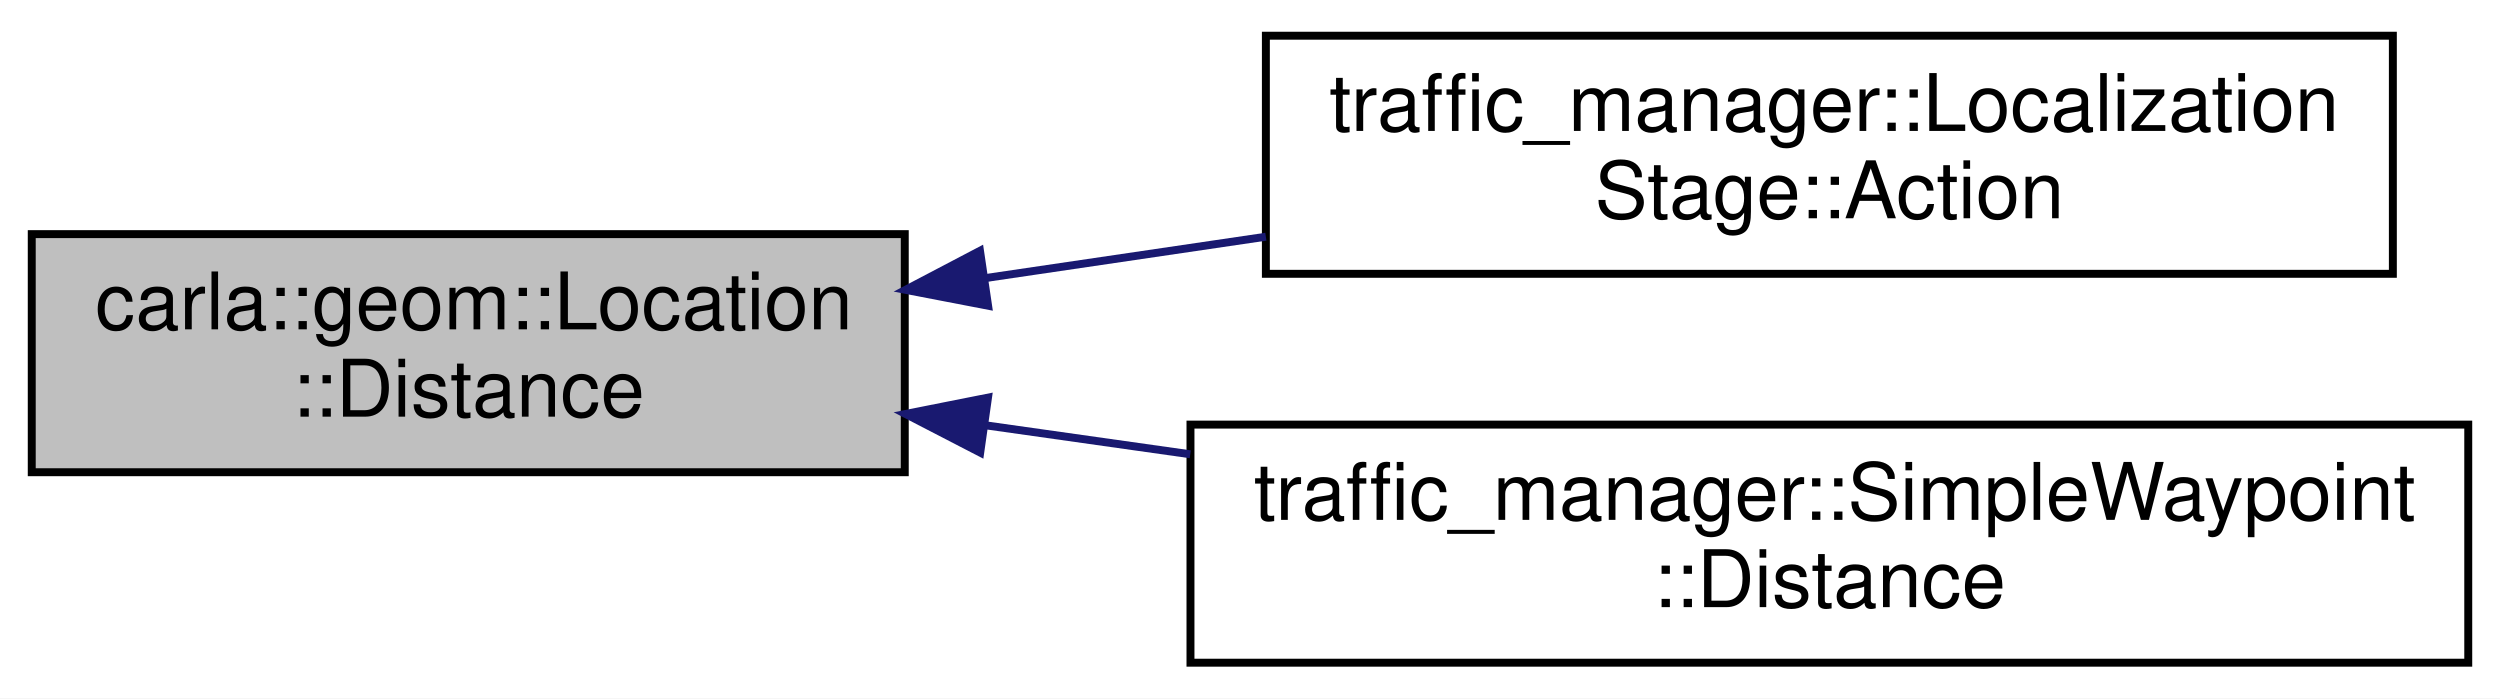
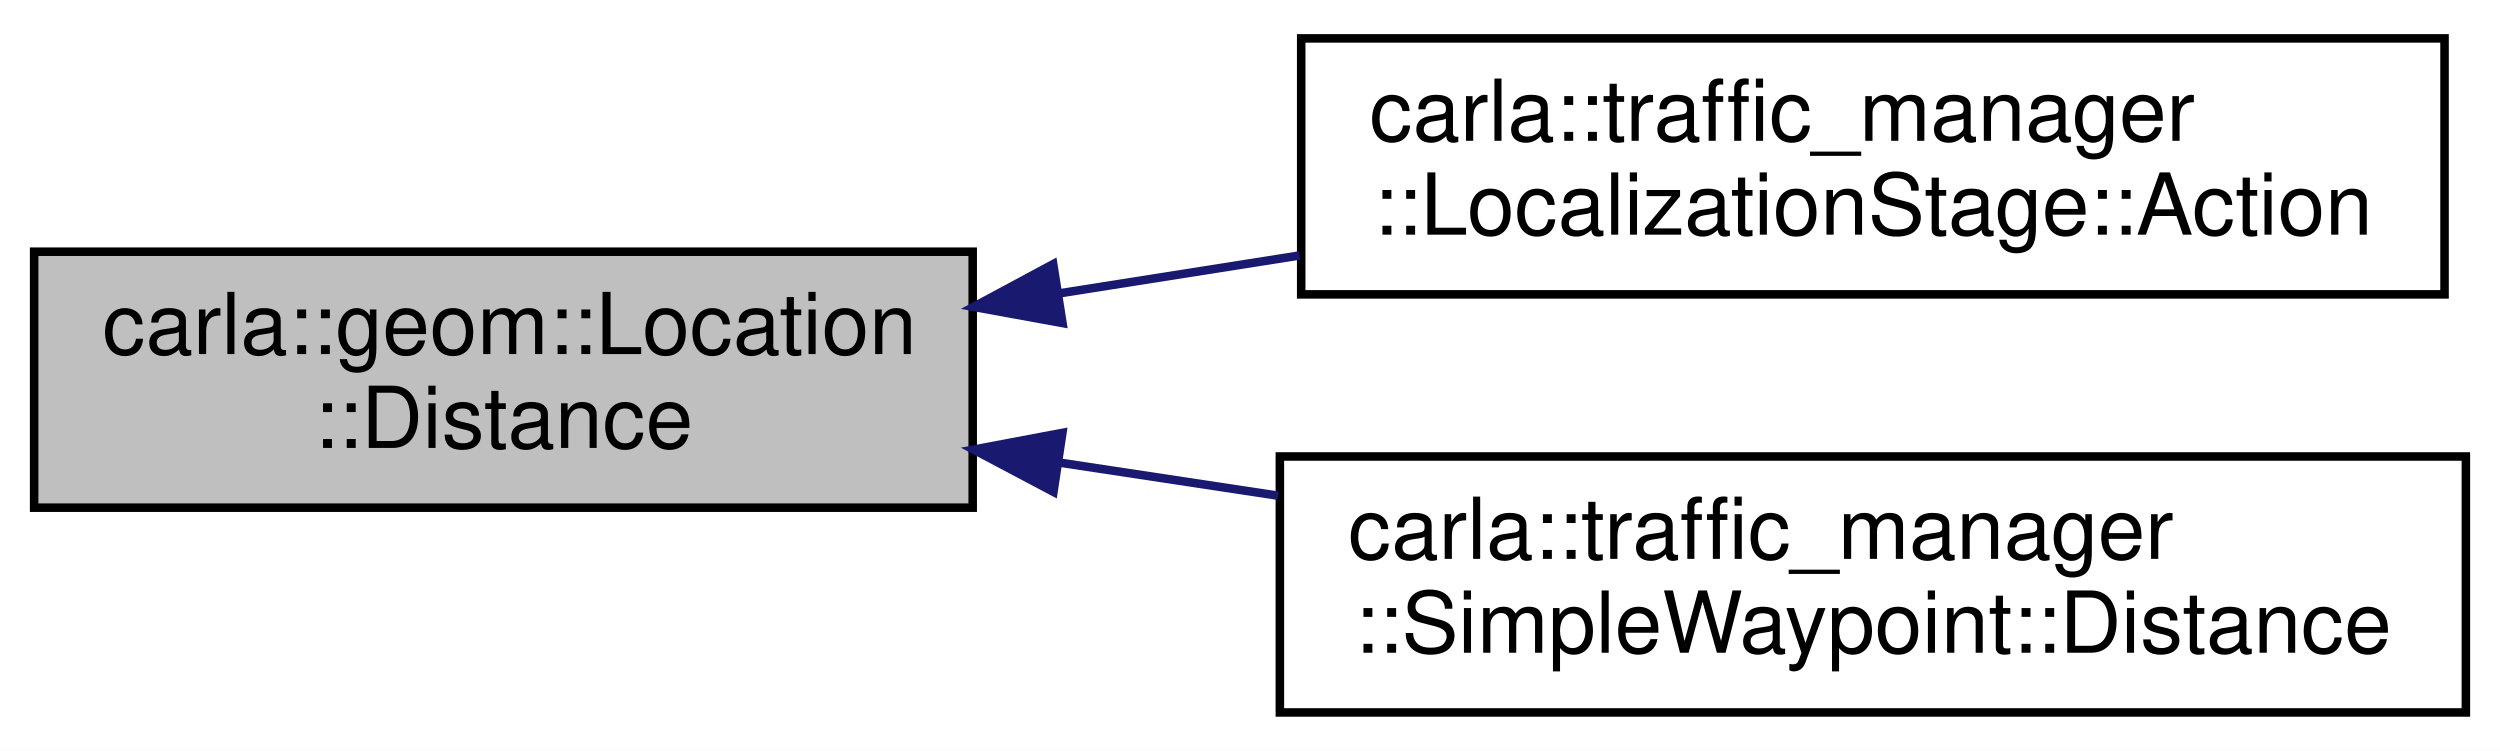
- <svg xmlns="http://www.w3.org/2000/svg" xmlns:xlink="http://www.w3.org/1999/xlink" width="315pt" height="88pt" viewBox="0.00 0.00 315.00 88.00">
+ <svg xmlns="http://www.w3.org/2000/svg" xmlns:xlink="http://www.w3.org/1999/xlink" width="293pt" height="88pt" viewBox="0.00 0.00 293.00 88.00">
  <g id="graph0" class="graph" transform="scale(1 1) rotate(0) translate(4 84)">
-     <polygon fill="white" stroke="none" points="-4,4 -4,-84 311,-84 311,4 -4,4" />
+     <polygon fill="white" stroke="none" points="-4,4 -4,-84 289,-84 289,4 -4,4" />
    <g id="node1" class="node">
      <polygon fill="#bfbfbf" stroke="black" points="0,-24.5 0,-54.5 110,-54.5 110,-24.5 0,-24.5" />
      <text text-anchor="start" x="8" y="-42.5" font-family="Helvetica,sans-Serif" font-size="10.00">carla::geom::Location</text>
      <text text-anchor="middle" x="55" y="-31.5" font-family="Helvetica,sans-Serif" font-size="10.00">::Distance</text>
    </g>
    <g id="node2" class="node">
      <g id="a_node2">
-         <a xlink:href="../../db/dbc/classtraffic__manager_1_1LocalizationStage.html#aaa06b11575bbfa45b3eb7618734ef83b" target="_top" xlink:title="Implement this method with logic to process data inside the stage. ">
-           <polygon fill="white" stroke="black" points="155.5,-49.5 155.5,-79.5 297.5,-79.5 297.5,-49.5 155.5,-49.5" />
-           <text text-anchor="start" x="163.5" y="-67.5" font-family="Helvetica,sans-Serif" font-size="10.00">traffic_manager::Localization</text>
-           <text text-anchor="middle" x="226.5" y="-56.5" font-family="Helvetica,sans-Serif" font-size="10.00">Stage::Action</text>
+         <a xlink:href="../../d6/da2/classcarla_1_1traffic__manager_1_1LocalizationStage.html#a5d4109a46221cba4fe8d2f852f277205" target="_top" xlink:title="Implement this method with logic to process data inside the stage. ">
+           <polygon fill="white" stroke="black" points="148.5,-49.5 148.5,-79.5 282.5,-79.5 282.5,-49.5 148.5,-49.5" />
+           <text text-anchor="start" x="156.5" y="-67.5" font-family="Helvetica,sans-Serif" font-size="10.00">carla::traffic_manager</text>
+           <text text-anchor="middle" x="215.5" y="-56.5" font-family="Helvetica,sans-Serif" font-size="10.00">::LocalizationStage::Action</text>
        </a>
      </g>
    </g>
    <g id="edge1" class="edge">
-       <path fill="none" stroke="midnightblue" d="M120.096,-48.954C131.662,-50.66 143.774,-52.446 155.498,-54.175" />
-       <polygon fill="midnightblue" stroke="midnightblue" points="120.501,-45.476 110.097,-47.479 119.479,-52.401 120.501,-45.476" />
+       <path fill="none" stroke="midnightblue" d="M120.059,-49.604C129.362,-51.071 138.955,-52.584 148.3,-54.058" />
+       <polygon fill="midnightblue" stroke="midnightblue" points="120.527,-46.135 110.103,-48.034 119.436,-53.049 120.527,-46.135" />
    </g>
    <g id="node3" class="node">
      <g id="a_node3">
-         <a xlink:href="../../da/d97/classtraffic__manager_1_1SimpleWaypoint.html#a83f2707884a8dcc329d7d13fe319bde2" target="_top" xlink:title="Calculates the distance from the object's waypoint to the passed location. ">
-           <polygon fill="white" stroke="black" points="146,-0.5 146,-30.5 307,-30.5 307,-0.5 146,-0.5" />
-           <text text-anchor="start" x="154" y="-18.5" font-family="Helvetica,sans-Serif" font-size="10.00">traffic_manager::SimpleWaypoint</text>
-           <text text-anchor="middle" x="226.5" y="-7.5" font-family="Helvetica,sans-Serif" font-size="10.00">::Distance</text>
+         <a xlink:href="../../dc/d04/classcarla_1_1traffic__manager_1_1SimpleWaypoint.html#a133d52b5ffaf7114d6e6d0cbc7b1e76c" target="_top" xlink:title="Calculates the distance from the object's waypoint to the passed location. ">
+           <polygon fill="white" stroke="black" points="146,-0.5 146,-30.5 285,-30.5 285,-0.5 146,-0.5" />
+           <text text-anchor="start" x="154" y="-18.5" font-family="Helvetica,sans-Serif" font-size="10.00">carla::traffic_manager</text>
+           <text text-anchor="middle" x="215.5" y="-7.5" font-family="Helvetica,sans-Serif" font-size="10.00">::SimpleWaypoint::Distance</text>
        </a>
      </g>
    </g>
    <g id="edge2" class="edge">
-       <path fill="none" stroke="midnightblue" d="M120.202,-30.409C128.624,-29.217 137.334,-27.984 145.971,-26.761" />
-       <polygon fill="midnightblue" stroke="midnightblue" points="119.507,-26.973 110.097,-31.84 120.489,-33.904 119.507,-26.973" />
+       <path fill="none" stroke="midnightblue" d="M120.228,-29.775C128.646,-28.5 137.298,-27.19 145.786,-25.905" />
+       <polygon fill="midnightblue" stroke="midnightblue" points="119.467,-26.35 110.103,-31.308 120.515,-33.271 119.467,-26.35" />
    </g>
  </g>
</svg>
